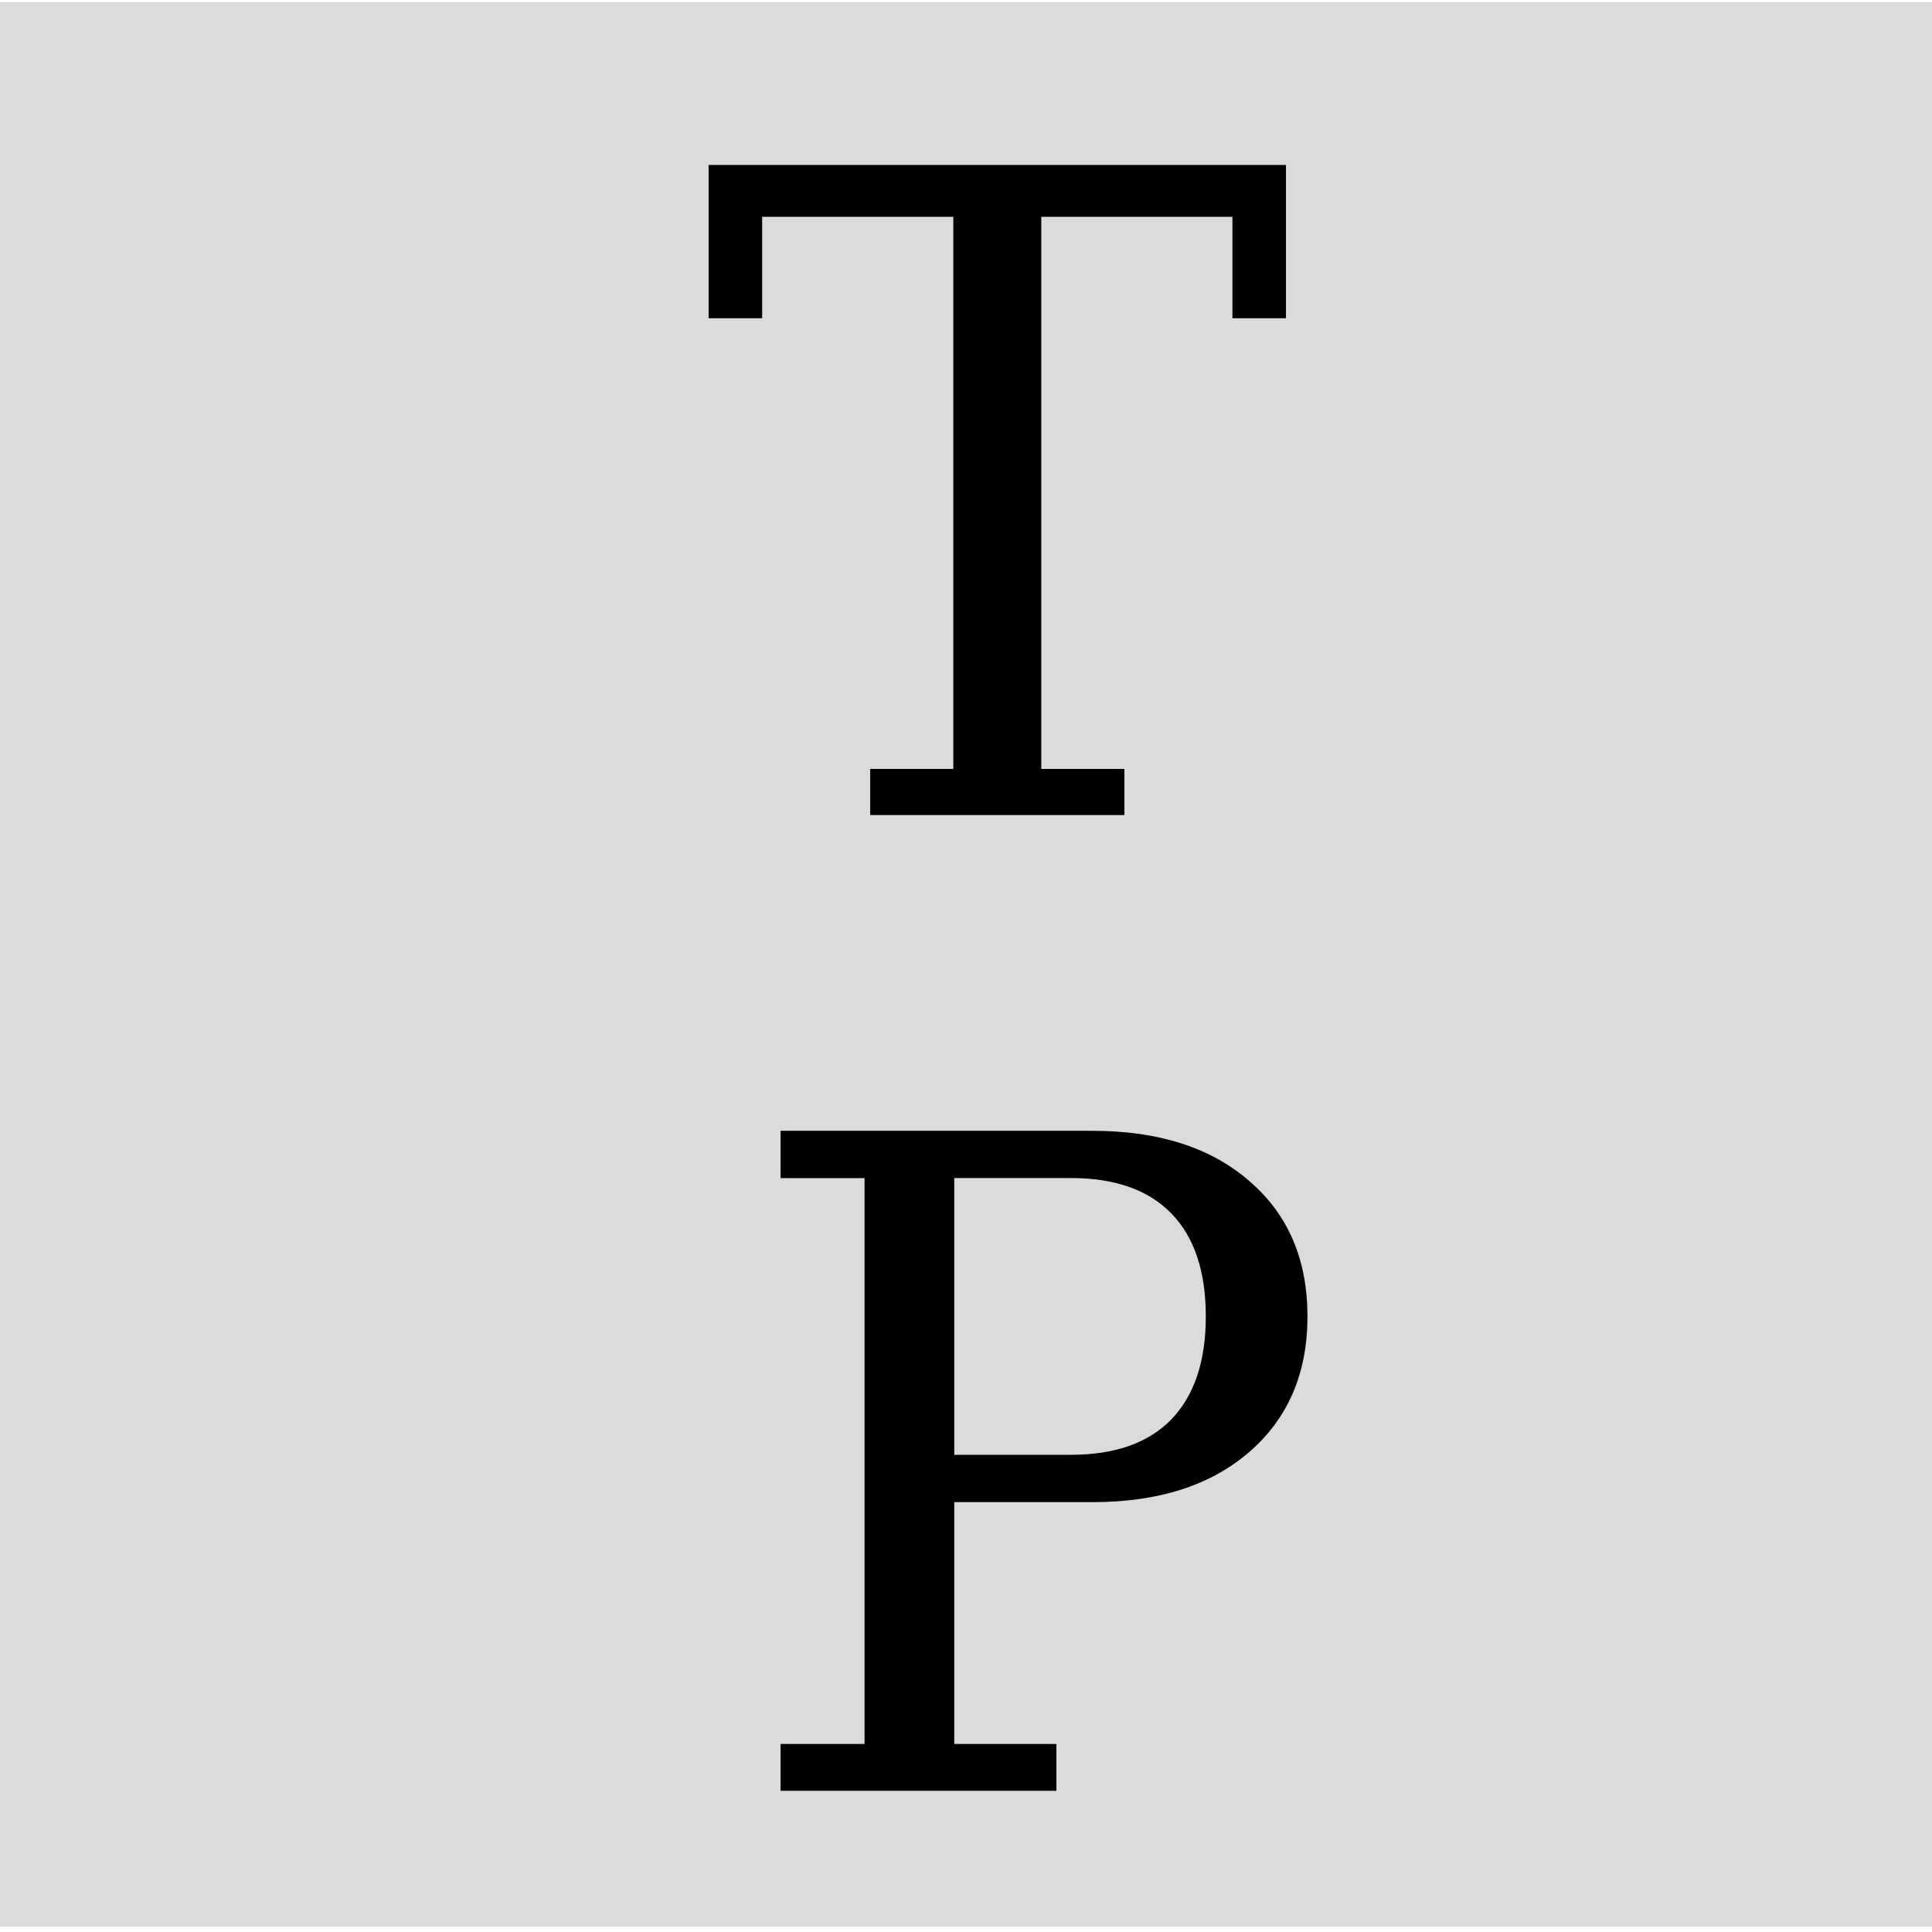
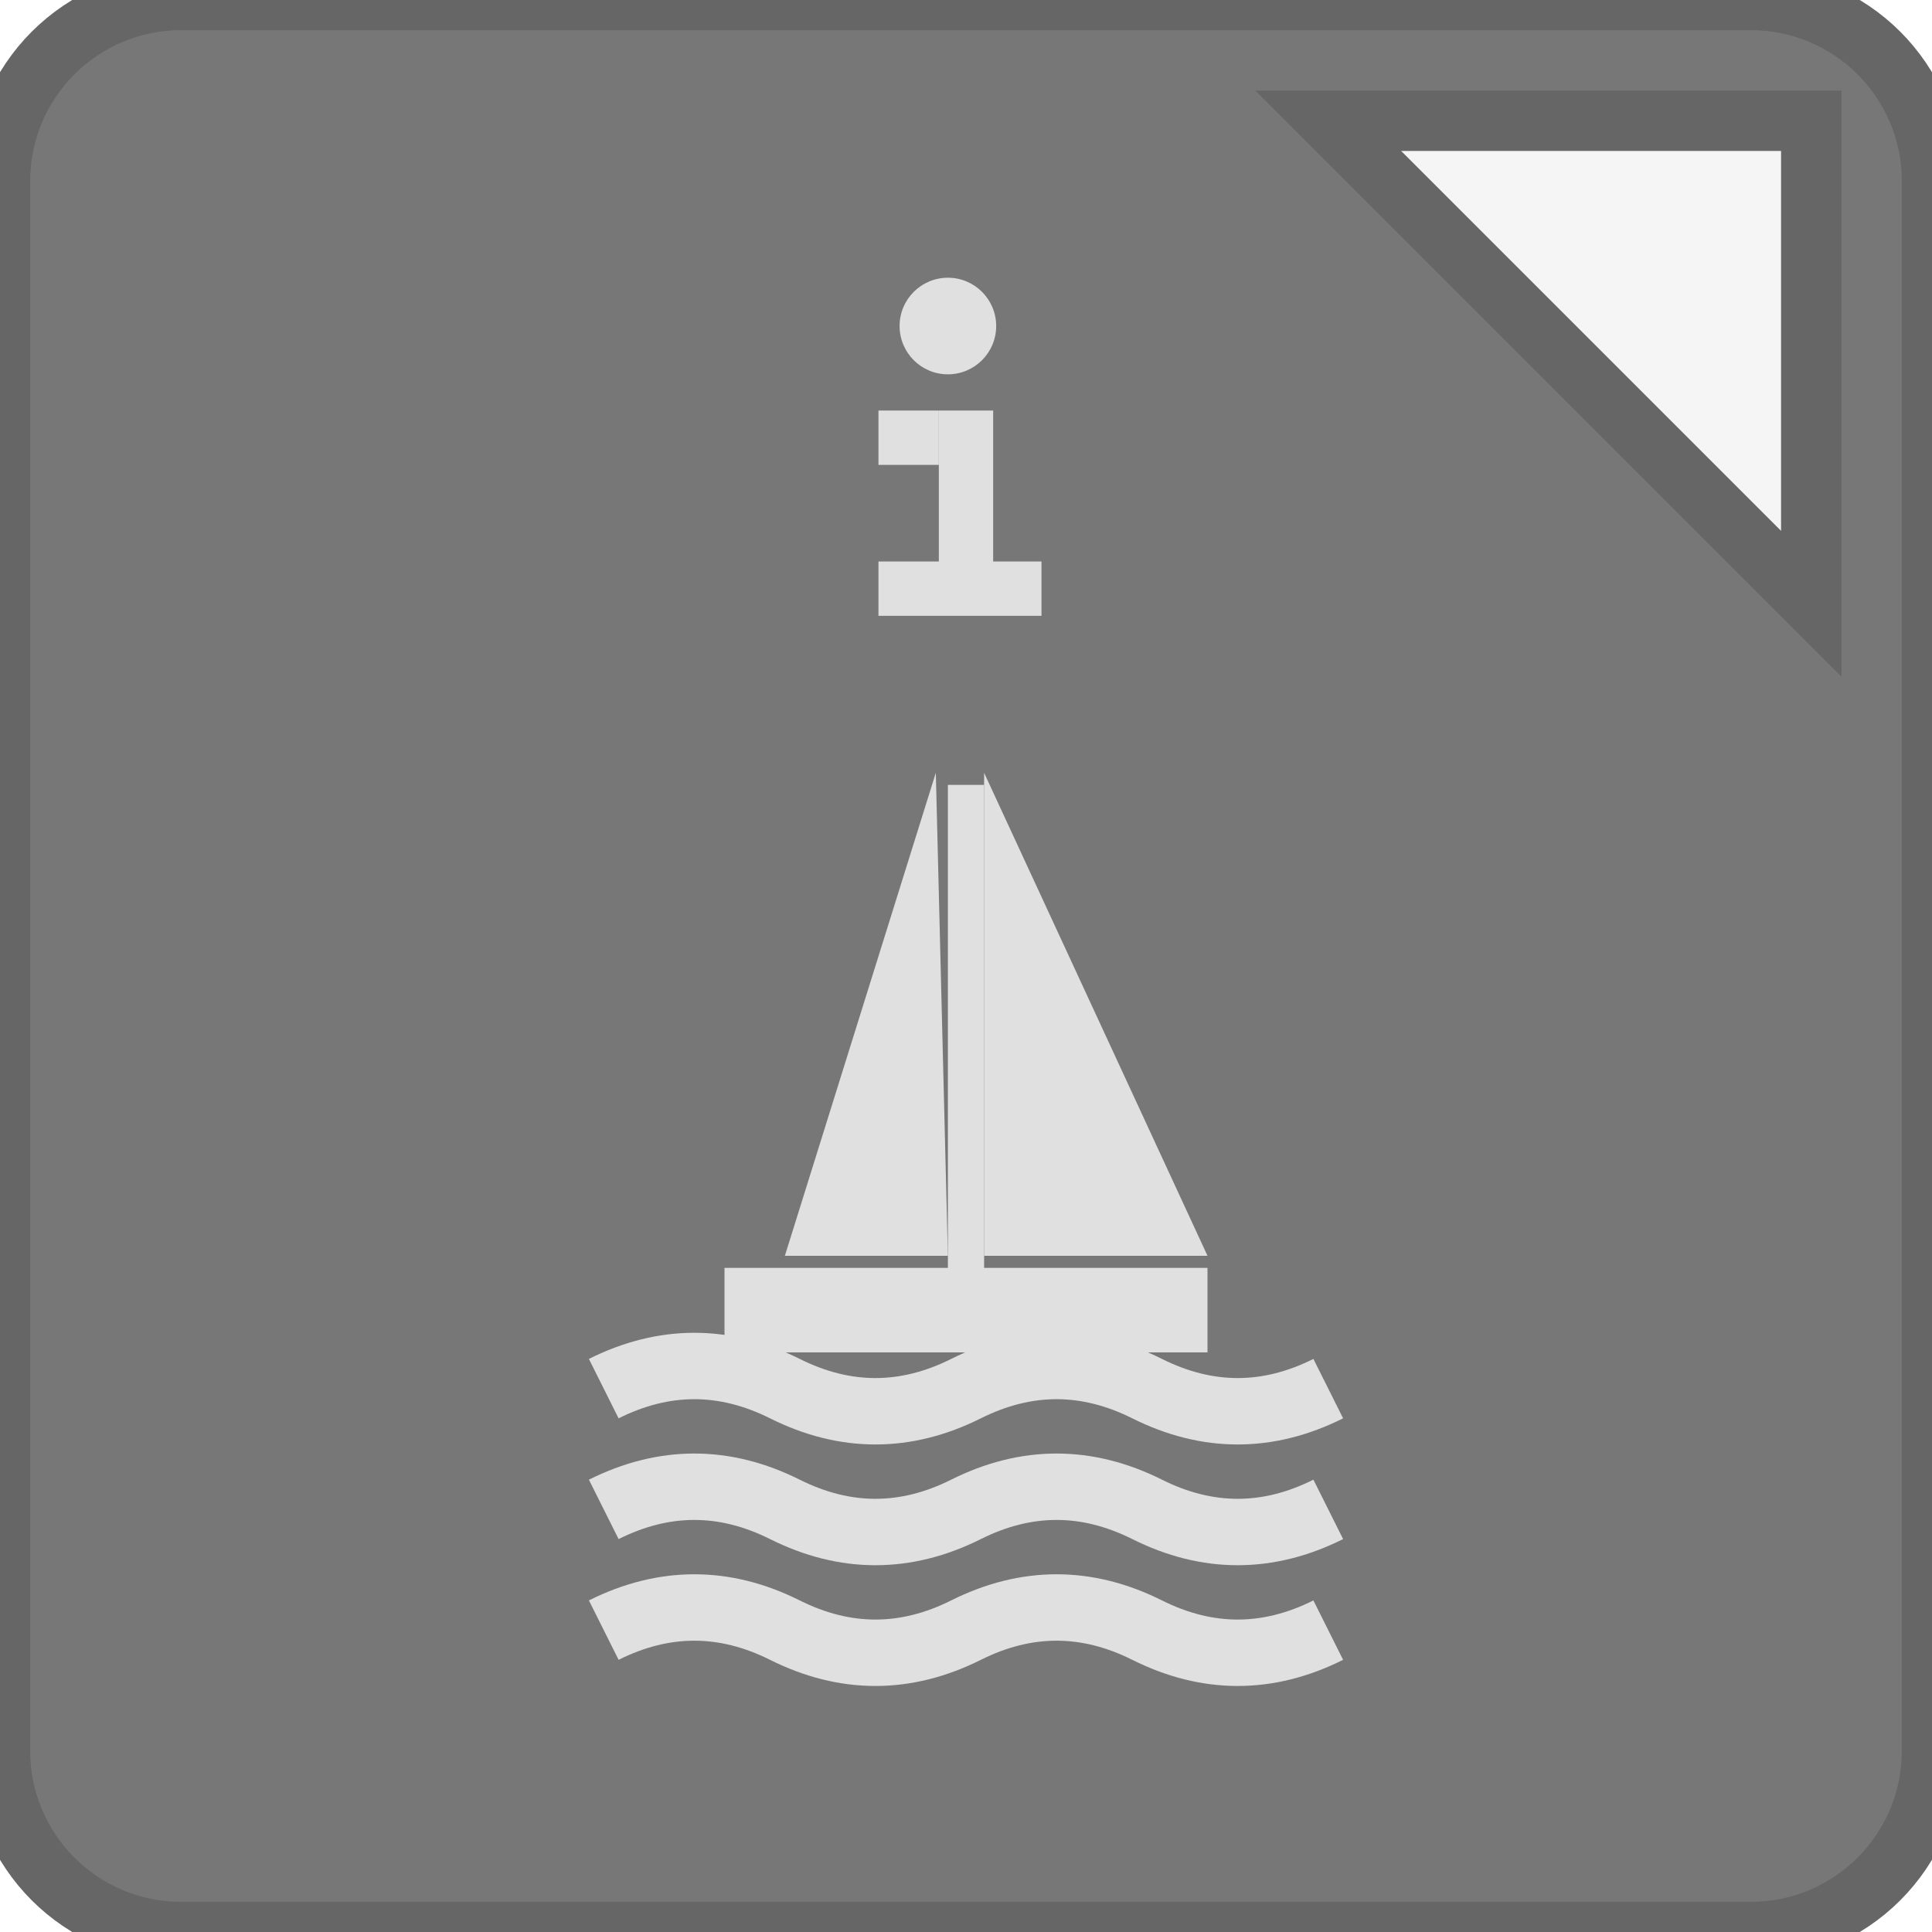
- <svg xmlns="http://www.w3.org/2000/svg" width="32" height="32" viewBox="0 0 32 32" id="svg4152" version="1.1">
-   <defs id="defs4154" />
-   <g id="layer1" transform="translate(-2.857143,-1020.362)">
-     <rect style="opacity:1;fill:#dbdbdb;fill-opacity:1;stroke:none;stroke-width:1;stroke-miterlimit:4;stroke-dasharray:none;stroke-opacity:1" id="rect4702" width="32.054" height="31.875" x="2.857" y="1020.398" />
-     <g style="font-style:normal;font-variant:normal;font-weight:normal;font-stretch:normal;font-size:14.77px;line-height:125%;font-family:serif;-inkscape-font-specification:'serif, Normal';text-align:start;letter-spacing:0px;word-spacing:0px;writing-mode:lr-tb;text-anchor:start;fill:#000000;fill-opacity:1;stroke:none;stroke-width:1px;stroke-linecap:butt;stroke-linejoin:miter;stroke-opacity:1" id="text4146">
-       <path d="m 17.27,1033.862 0,-0.764 1.377,0 0,-9.145 -3.166,0 0,1.68 -0.887,0 0,-2.539 9.563,0 0,2.539 -0.887,0 0,-1.68 -3.166,0 0,9.145 1.377,0 0,0.764 -4.212,0 z" style="" id="path5962" />
-     </g>
-     <g style="font-style:normal;font-variant:normal;font-weight:normal;font-stretch:normal;font-size:14.995px;line-height:125%;font-family:serif;-inkscape-font-specification:'serif, Normal';text-align:start;letter-spacing:0px;word-spacing:0px;writing-mode:lr-tb;text-anchor:start;fill:#000000;fill-opacity:1;stroke:none;stroke-width:1px;stroke-linecap:butt;stroke-linejoin:miter;stroke-opacity:1" id="text4150">
-       <path d="m 18.663,1044.458 1.933,0 q 1.091,0 1.662,-0.586 0.571,-0.593 0.571,-1.706 0,-1.12 -0.571,-1.706 -0.571,-0.586 -1.662,-0.586 l -1.933,0 0,4.583 z m -2.877,5.565 0,-0.776 1.391,0 0,-9.372 -1.391,0 0,-0.783 5.169,0 q 1.64,0 2.599,0.835 0.959,0.827 0.959,2.24 0,1.406 -0.959,2.24 -0.959,0.835 -2.599,0.835 l -2.292,0 0,4.005 1.691,0 0,0.776 -4.569,0 z" style="" id="path5965" />
-     </g>
-   </g>
+ <svg xmlns="http://www.w3.org/2000/svg" width="32" height="32" viewBox="0 0 32 32">
+   <rect x="0" y="0" width="32" height="32" rx="3" fill="#777777" stroke="#666666" stroke-width="1" />
+   <polygon points="22,2 30,2 30,10" fill="#F5F5F5" stroke="#666666" stroke-width="1" />
+   <circle cx="15.7" cy="5.4" r="0.8" fill="#E0E0E0" />
+   <rect x="14.55" y="6.8" width="1" height="0.9" fill="#E0E0E0" />
+   <rect x="15.55" y="6.8" width="0.9" height="3.2" fill="#E0E0E0" />
+   <rect x="14.55" y="9.3" width="2.7" height="0.9" fill="#E0E0E0" />
+   <rect x="12" y="21" width="8" height="1.4" fill="#E0E0E0" />
+   <rect x="15.7" y="13" width="0.6" height="8.2" fill="#E0E0E0" />
+   <polygon points="15.5,12.8 13,20.8 15.7,20.8" fill="#E0E0E0" />
+   <polygon points="16.3,12.8 16.3,20.8 20,20.8" fill="#E0E0E0" />
+   <path d="M10,23 C11,22.5 12,22.5 13,23            C14,23.5 15,23.5 16,23            C17,22.5 18,22.5 19,23            C20,23.5 21,23.5 22,23" fill="none" stroke="#E0E0E0" stroke-width="1.1" />
+   <path d="M10,25 C11,24.5 12,24.5 13,25            C14,25.5 15,25.5 16,25            C17,24.5 18,24.5 19,25            C20,25.5 21,25.5 22,25" fill="none" stroke="#E0E0E0" stroke-width="1.1" />
+   <path d="M10,27 C11,26.5 12,26.5 13,27            C14,27.5 15,27.5 16,27            C17,26.5 18,26.5 19,27            C20,27.5 21,27.5 22,27" fill="none" stroke="#E0E0E0" stroke-width="1.1" />
</svg>
